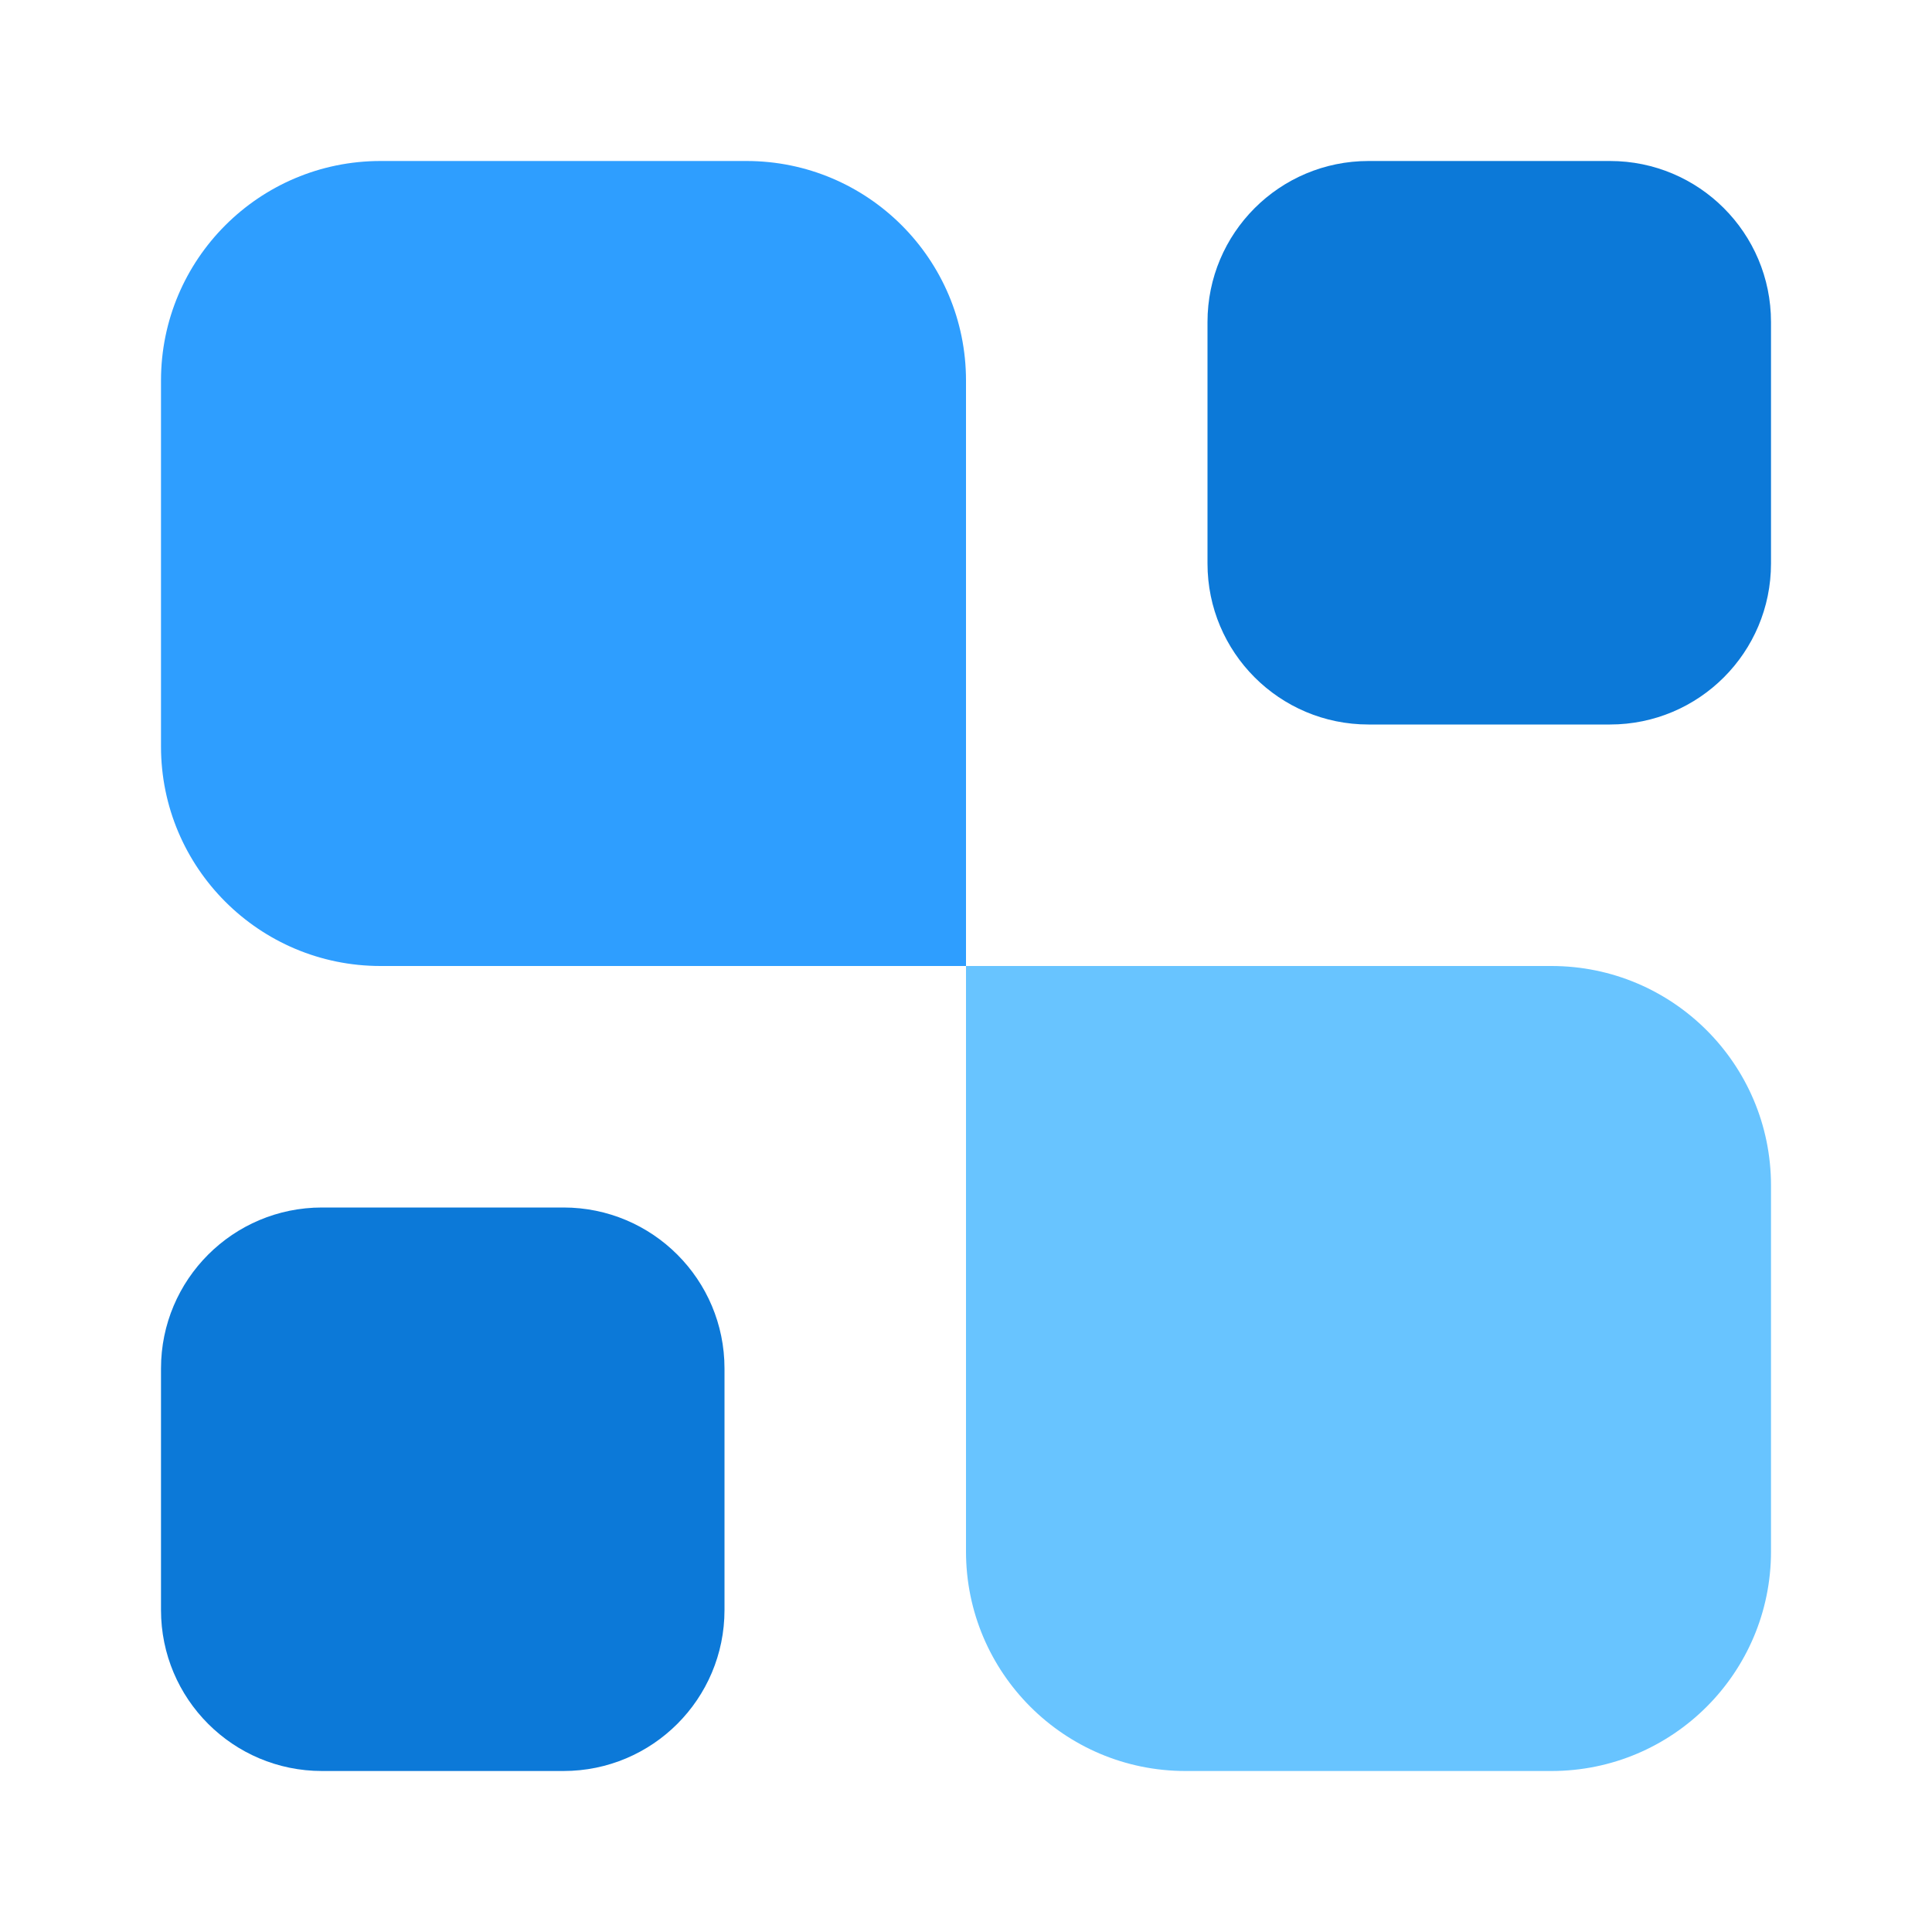
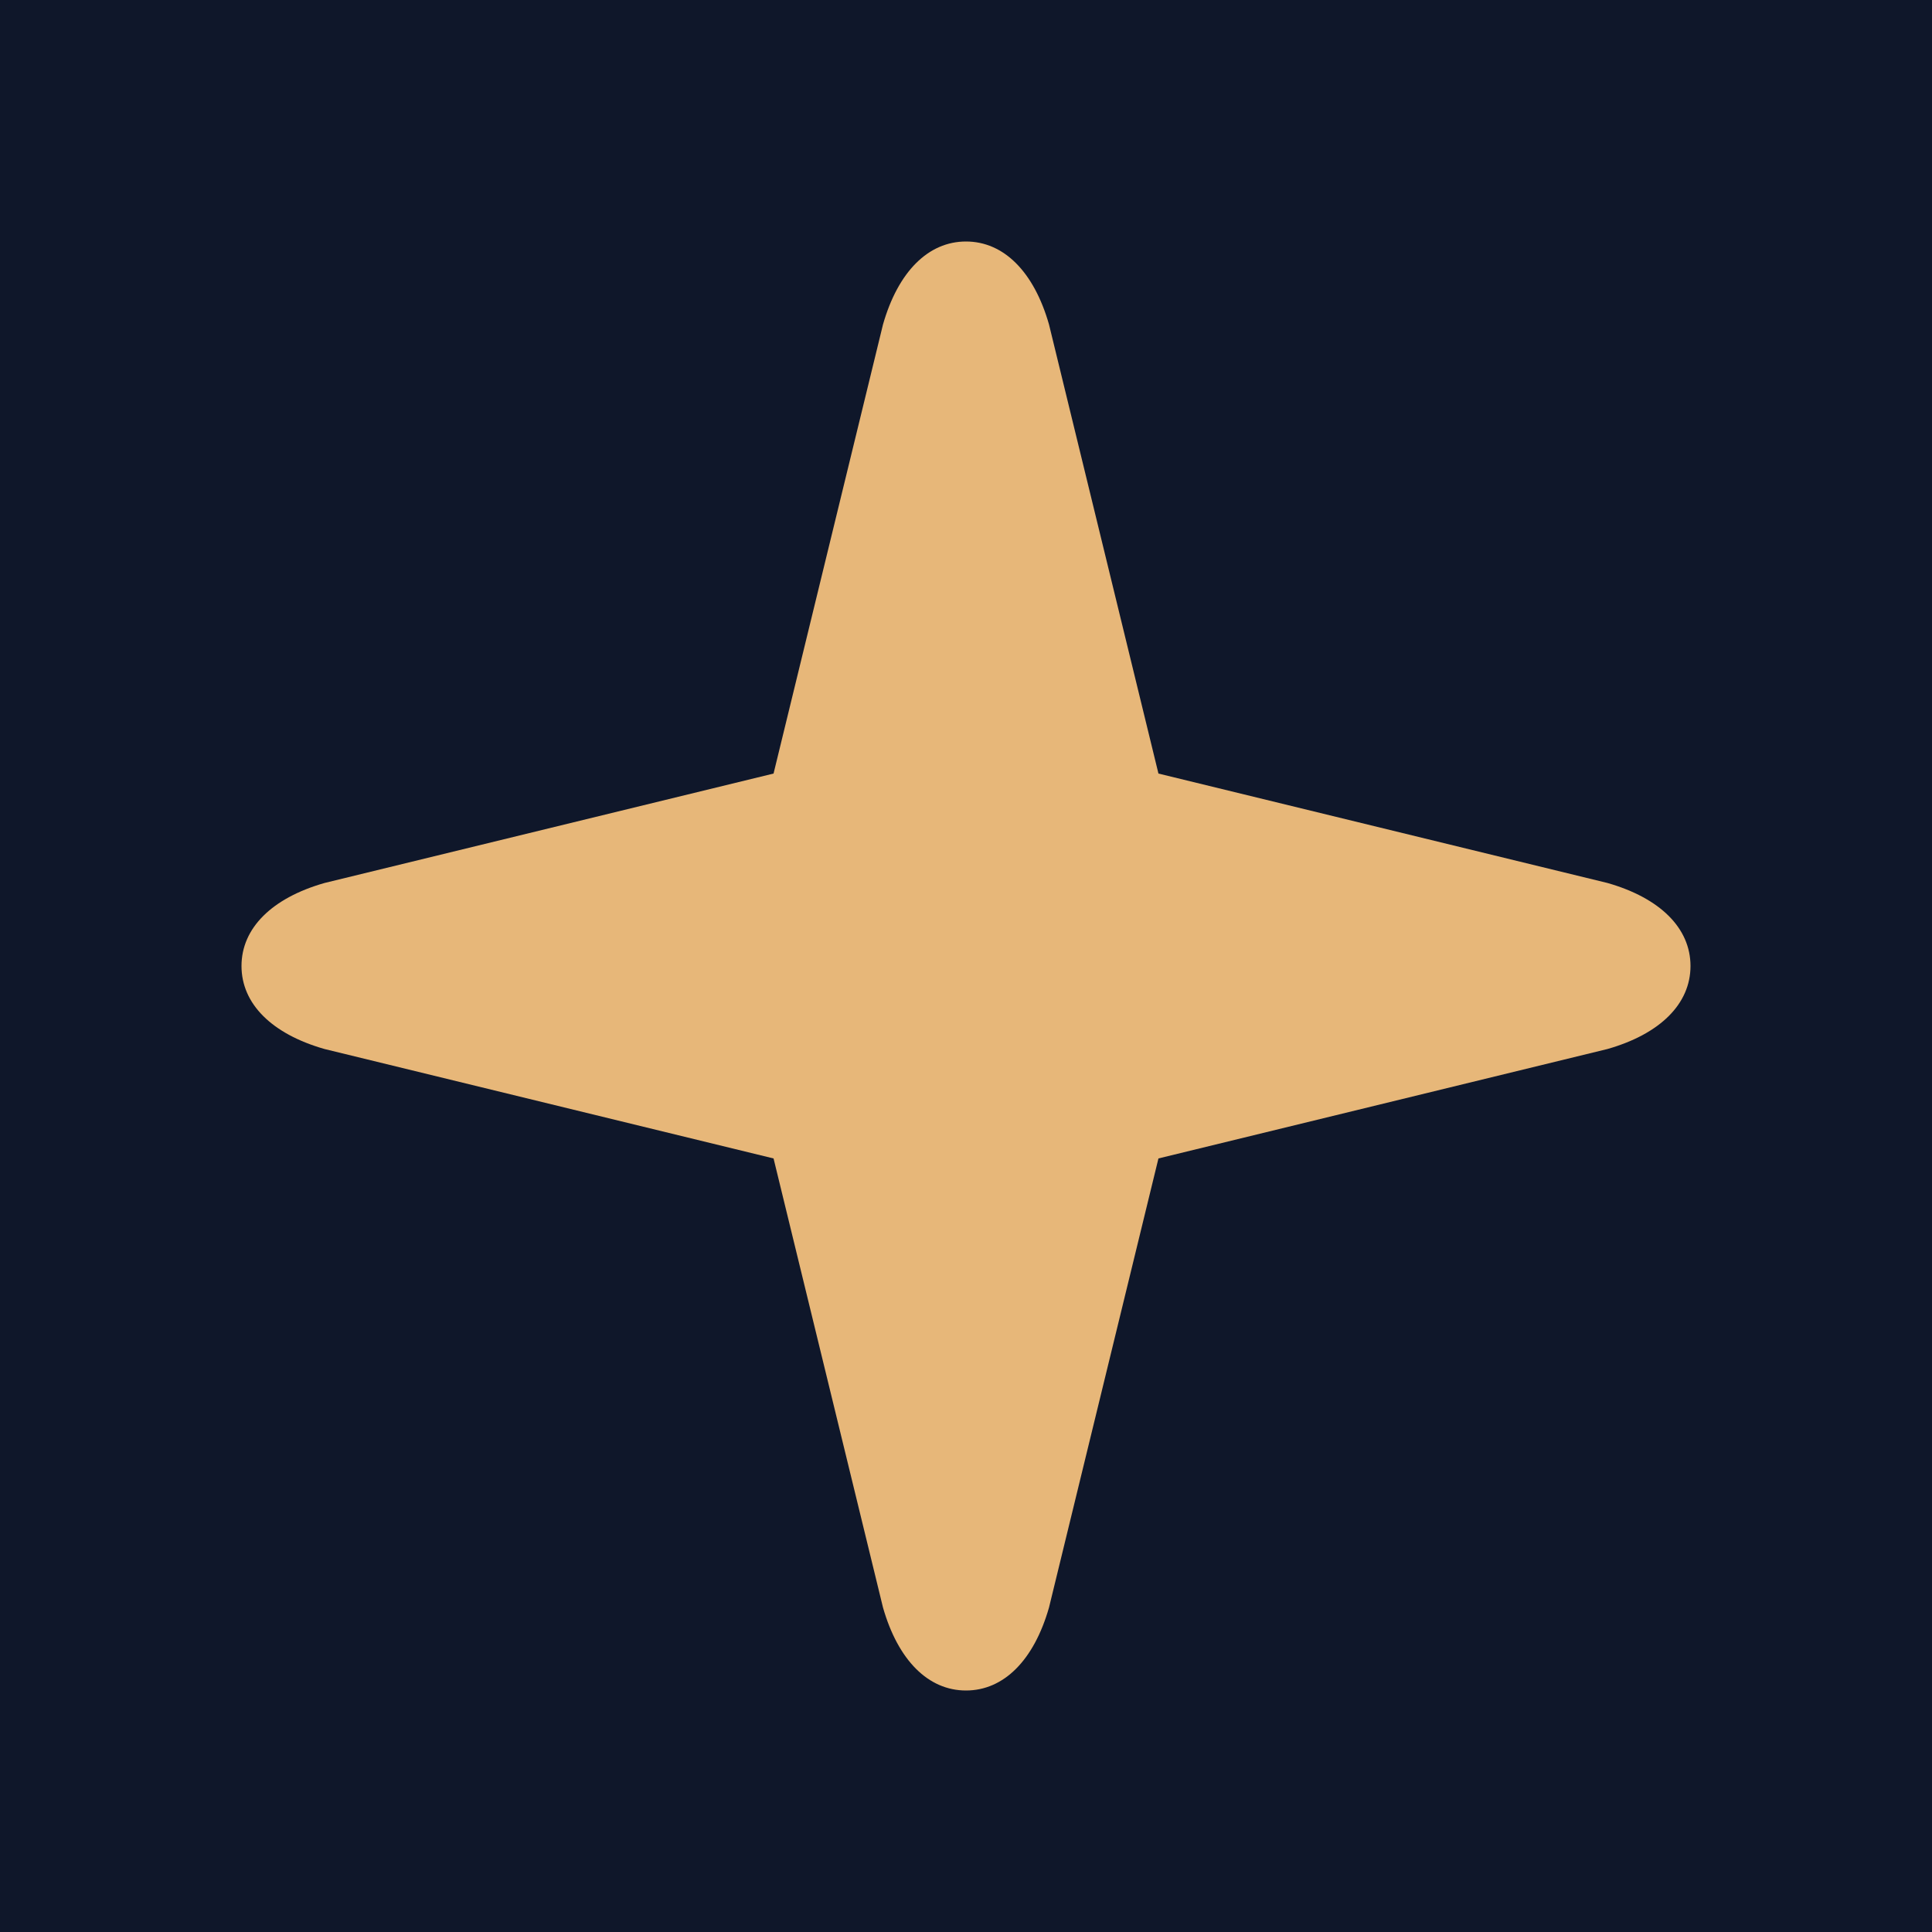
- <svg xmlns="http://www.w3.org/2000/svg" width="24" height="24" viewBox="0 0 24 24" fill="none">
-   <path d="M22 19.273C22 20.779 20.779 22 19.273 22H14.727C13.221 22 12 20.779 12 19.273V12H19.273C20.779 12 22 13.221 22 14.727V19.273Z" fill="#68C4FF" />
-   <path d="M20 2C21.105 2 22 2.895 22 4V7C22 8.105 21.105 9 20 9H17C15.895 9 15 8.105 15 7V4C15 2.895 15.895 2 17 2H20Z" fill="#0C79D8" />
-   <path d="M7 15C8.105 15 9 15.895 9 17V20C9 21.105 8.105 22 7 22H4C2.895 22 2 21.105 2 20V17C2 15.895 2.895 15 4 15H7Z" fill="#0C79D8" />
-   <path d="M12 12H4.727C3.221 12 2 10.779 2 9.273V4.727C2 3.221 3.221 2 4.727 2H9.273C10.779 2 12 3.221 12 4.727V12Z" fill="#2E9EFF" />
+ <svg xmlns="http://www.w3.org/2000/svg" width="512" height="512" viewBox="0 0 512 512" role="img" aria-label="GlowFlow">
+   <rect width="512" height="512" fill="#0f172a" />
+   <path fill="#e7b779" d="M256 64c10 0 18 8 22 22l29 119 119 29c14 4 22 12 22 22s-8 18-22 22l-119 29-29 119c-4 14-12 22-22 22s-18-8-22-22l-29-119-119-29c-14-4-22-12-22-22s8-18 22-22l119-29 29-119c4-14 12-22 22-22Z" />
</svg>
